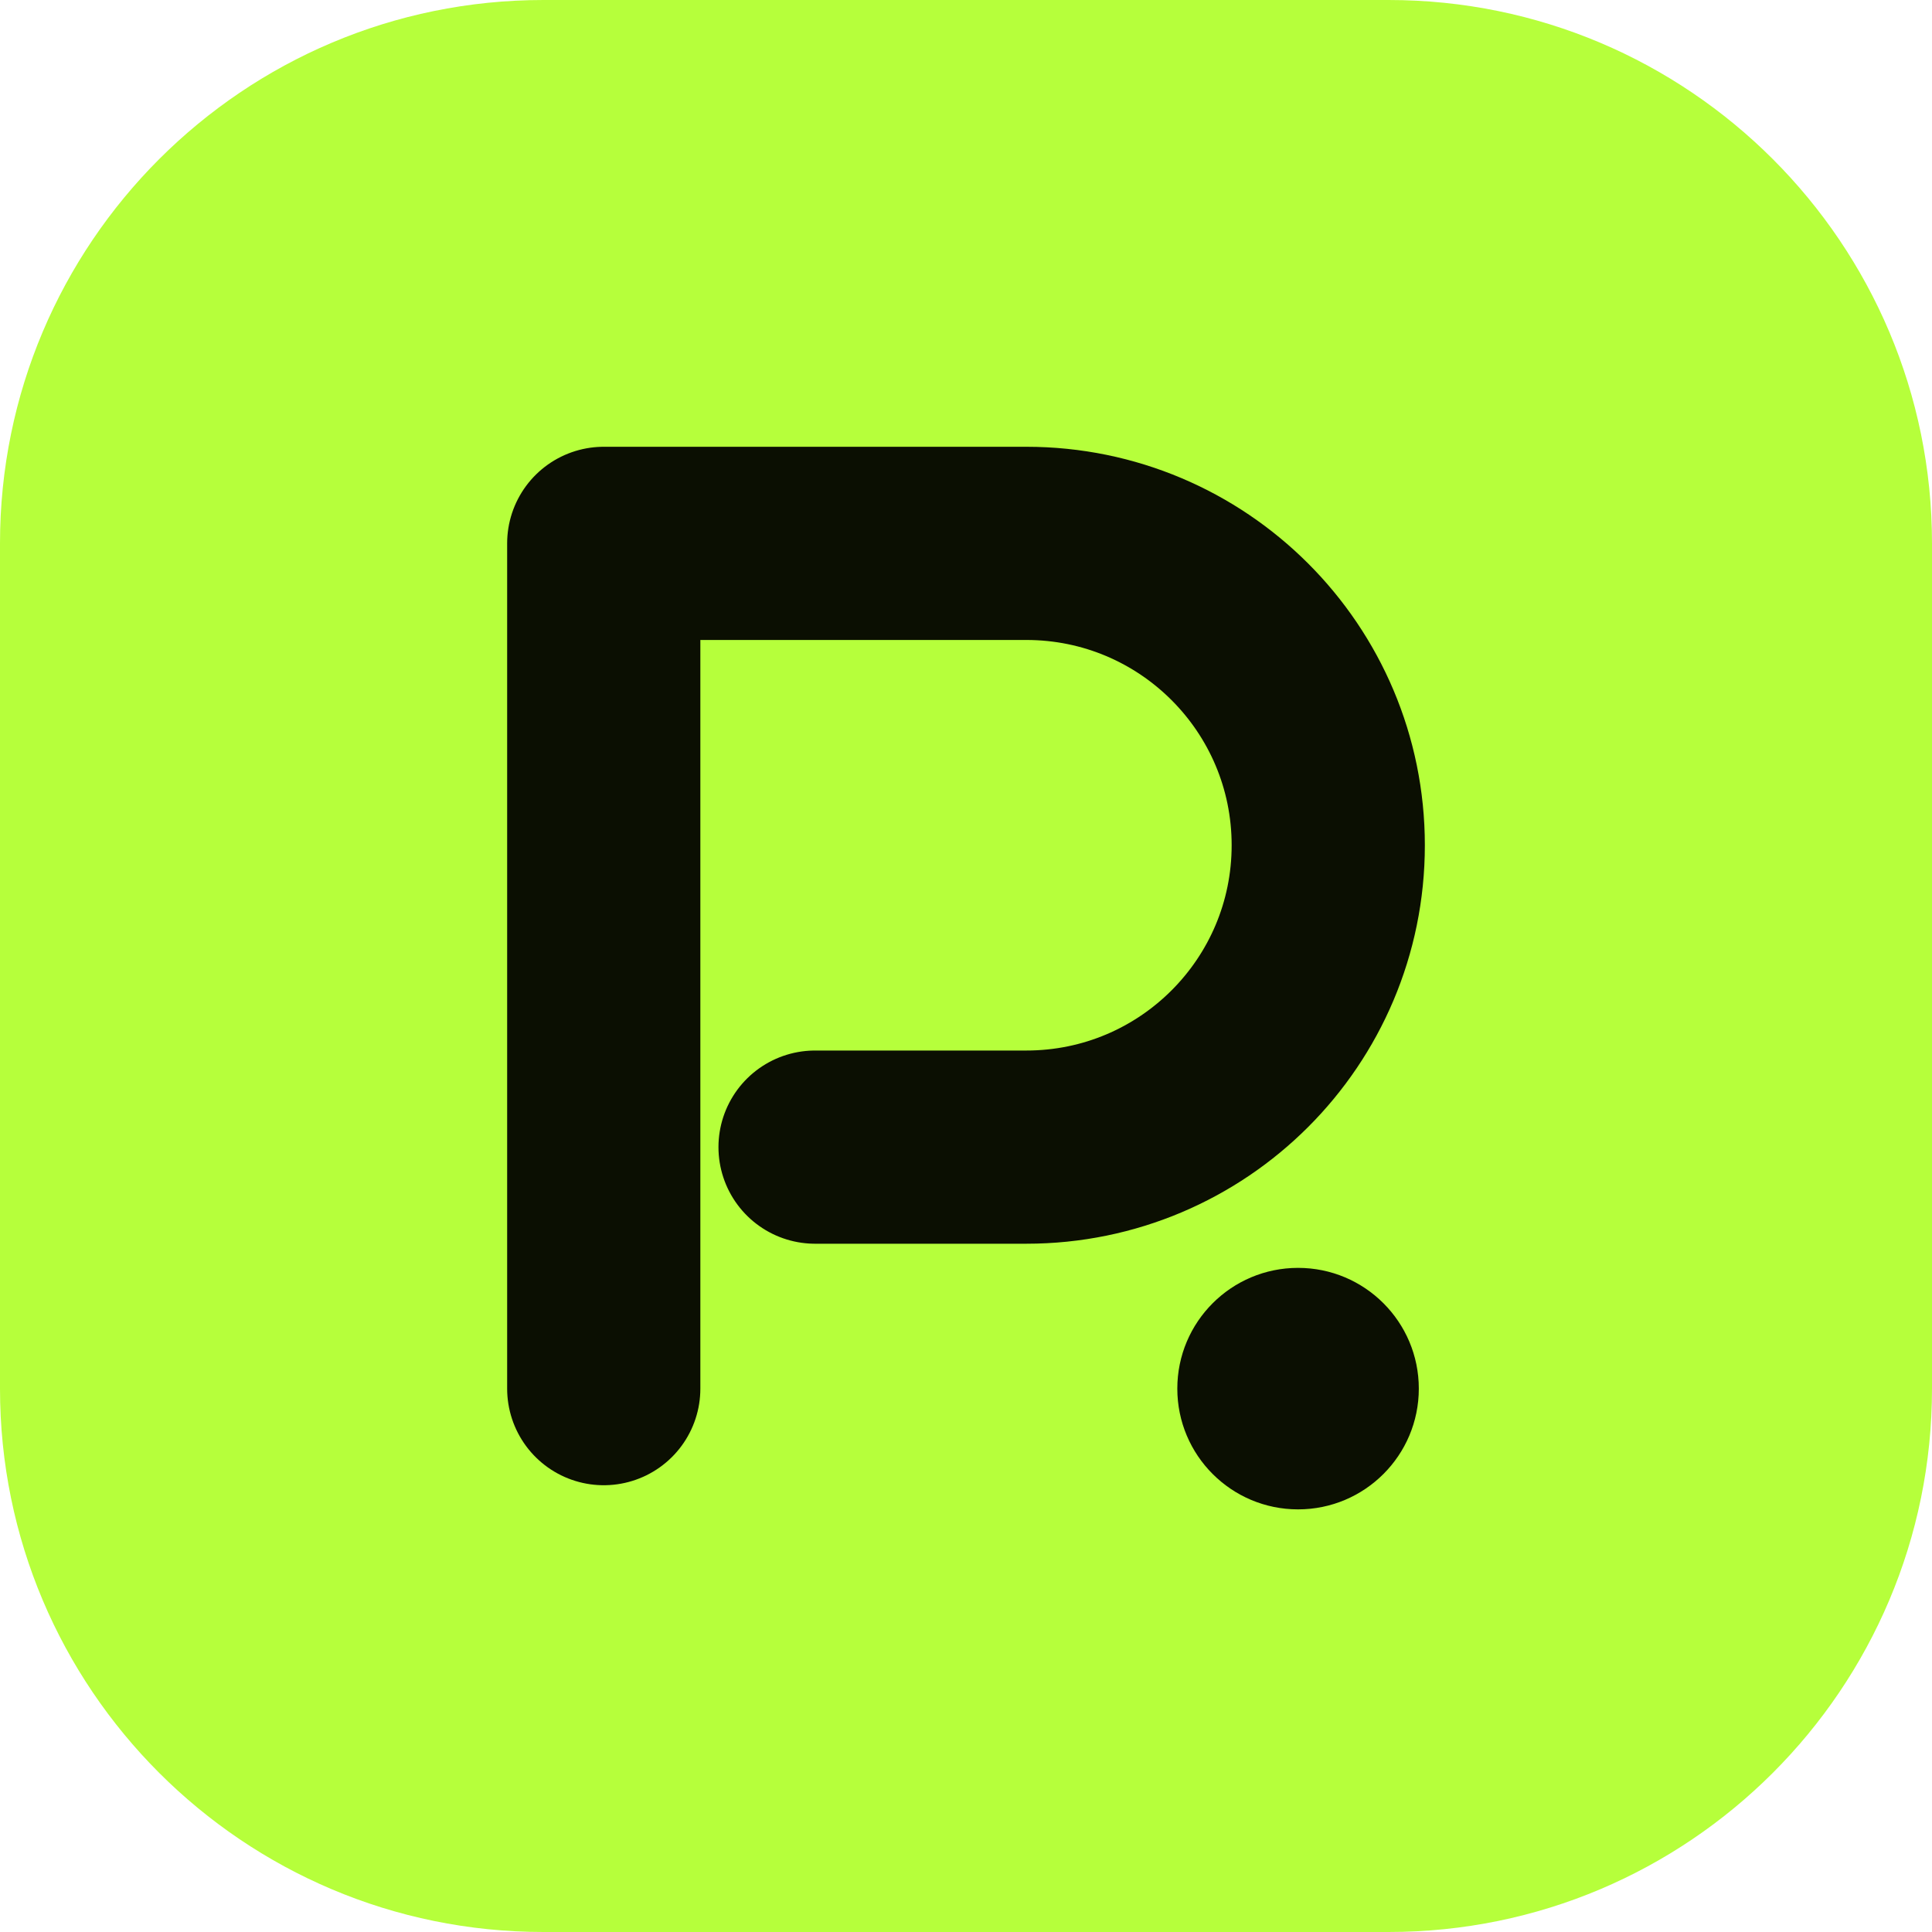
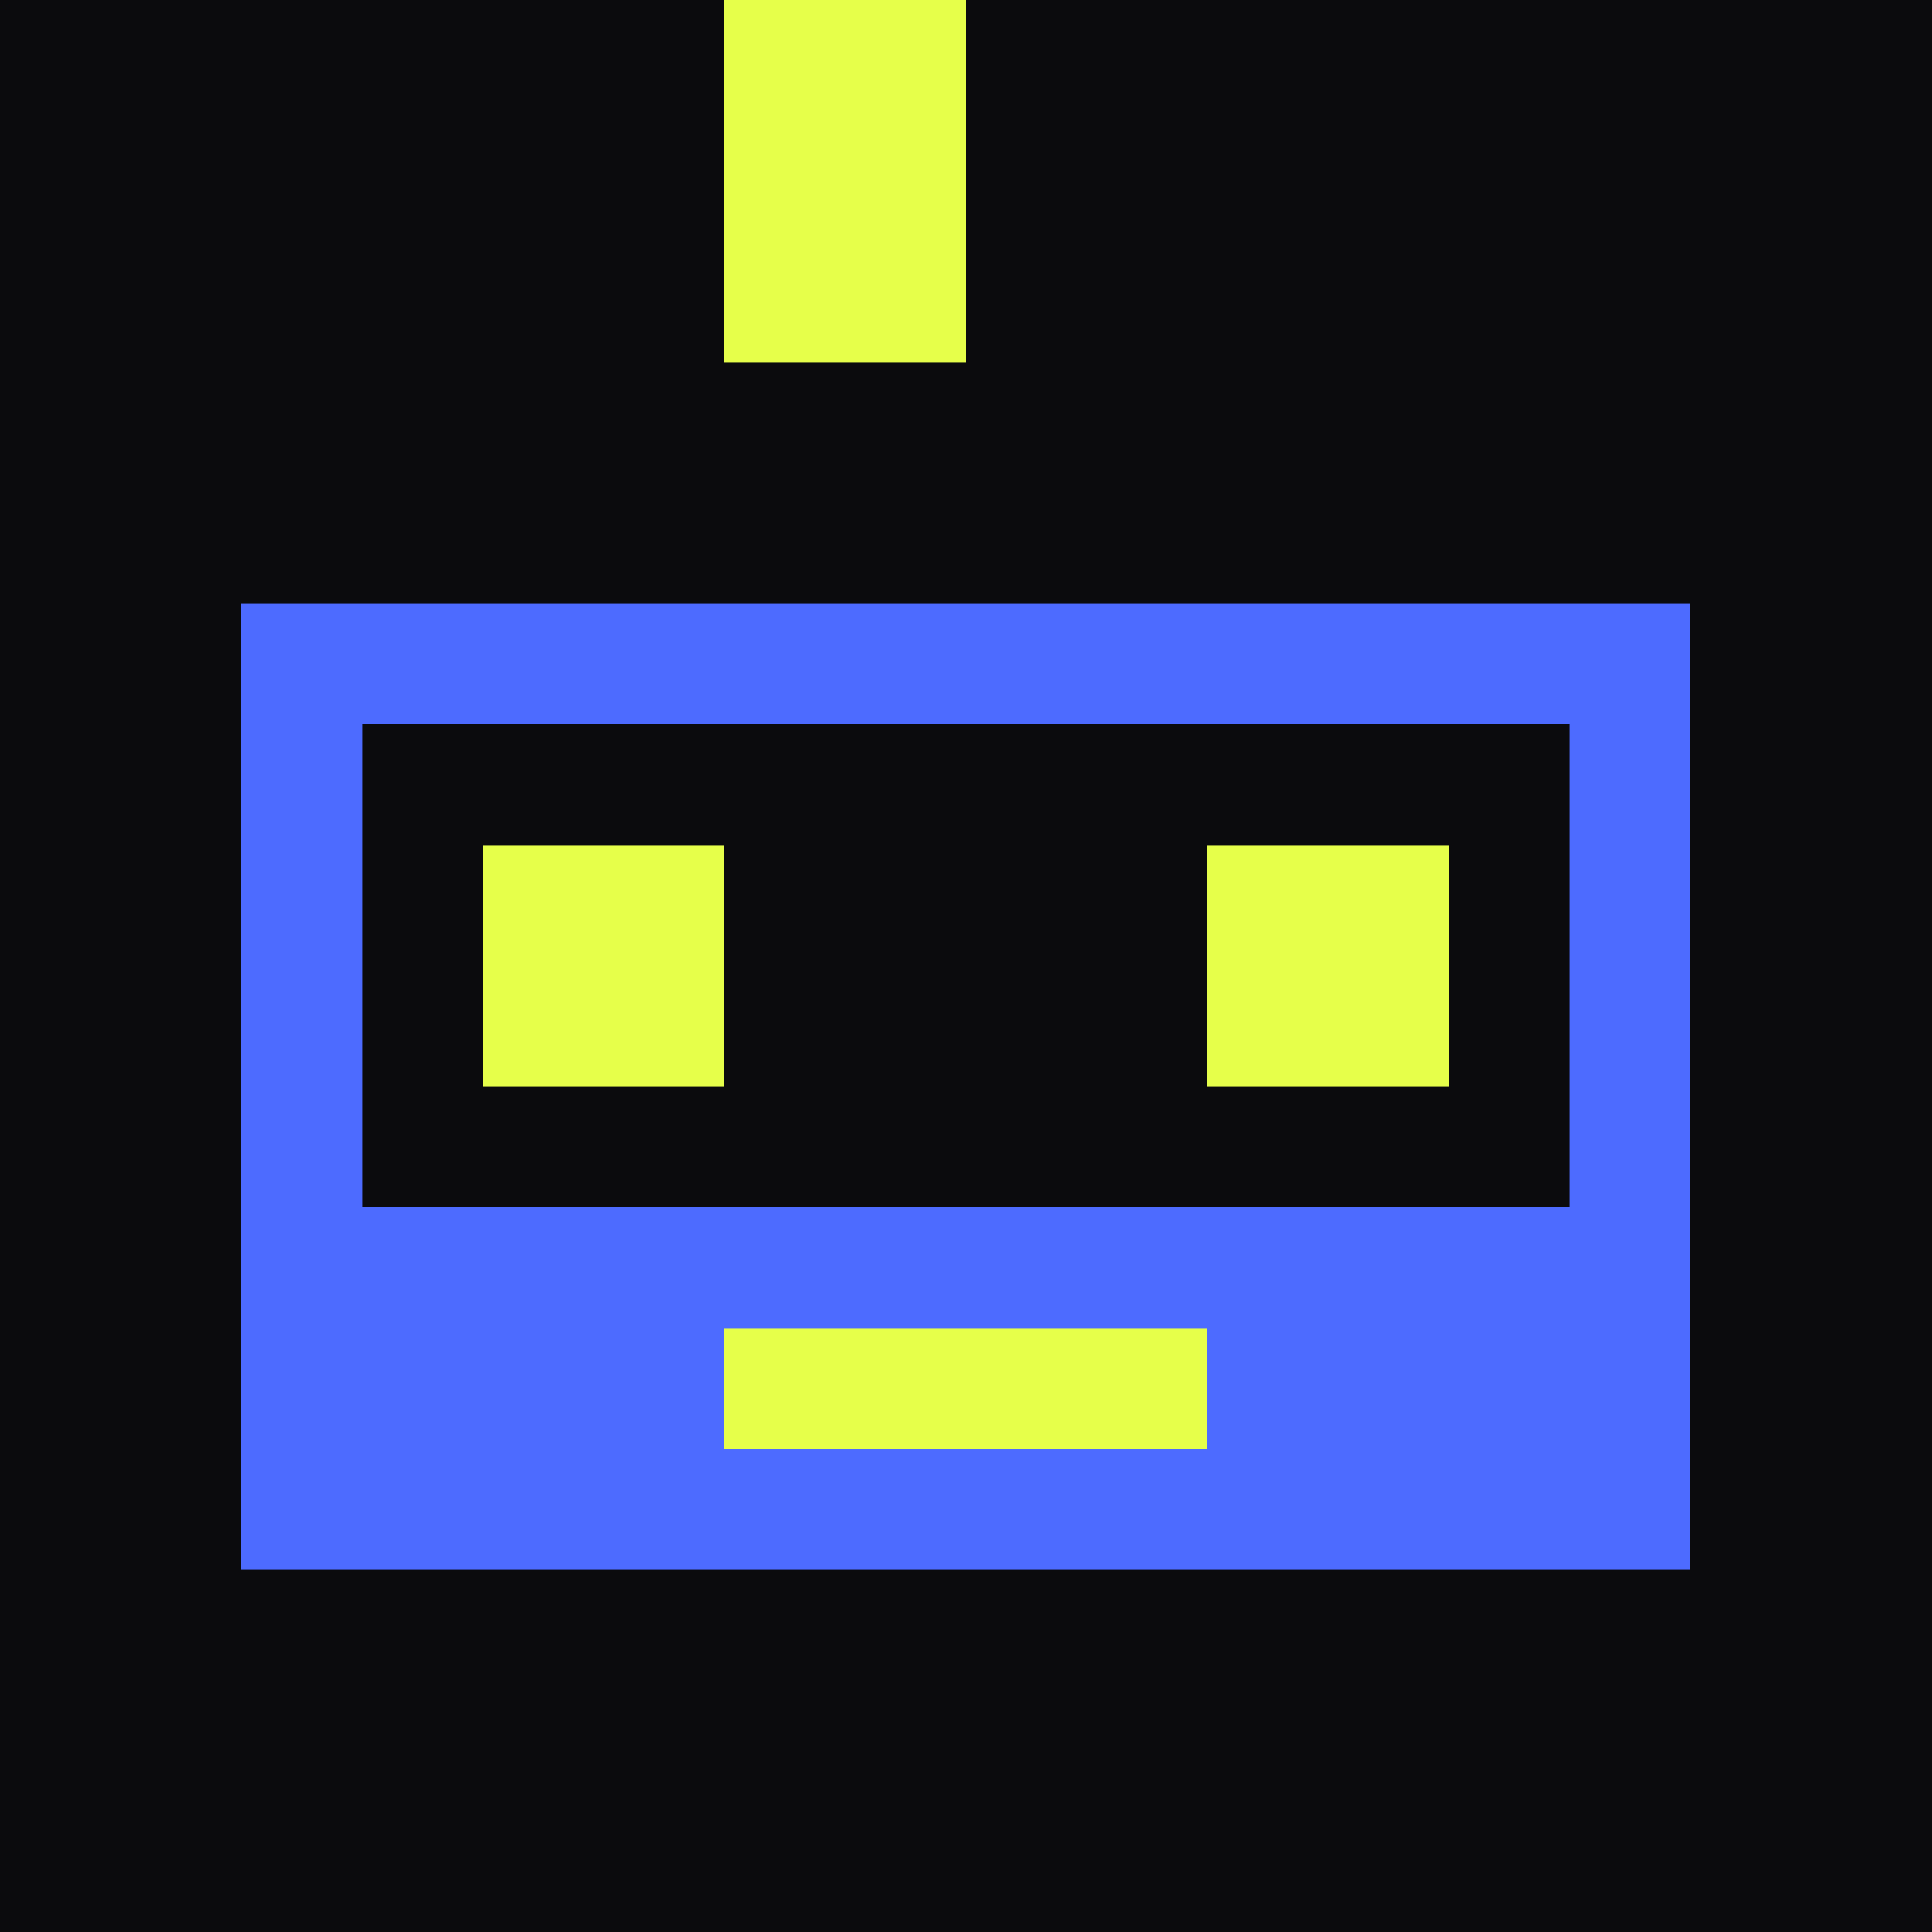
- <svg xmlns="http://www.w3.org/2000/svg" viewBox="0 0 32 32">
-   <rect width="32" height="32" rx="9" fill="#b6ff3b" />
-   <path d="M10 23V9h7a5 5 0 0 1 0 10h-3.5" fill="none" stroke="#0b0f02" stroke-width="3.2" stroke-linecap="round" stroke-linejoin="round" />
-   <circle cx="21.5" cy="23" r="2" fill="#0b0f02" />
+ <svg xmlns="http://www.w3.org/2000/svg" viewBox="0 0 16 16" shape-rendering="crispEdges">
+   <rect width="16" height="16" fill="#0b0b0d" />
+   <g fill="#4d6bff">
+     <rect x="2" y="5" width="12" height="8" />
+   </g>
+   <g fill="#0b0b0d">
+     <rect x="3" y="6" width="10" height="4" />
+   </g>
+   <g fill="#e6ff4a">
+     <rect x="4" y="7" width="2" height="2" />
+     <rect x="10" y="7" width="2" height="2" />
+     <rect x="6" y="11" width="4" height="1" />
+     <rect x="6" y="0" width="2" height="3" />
+   </g>
</svg>
